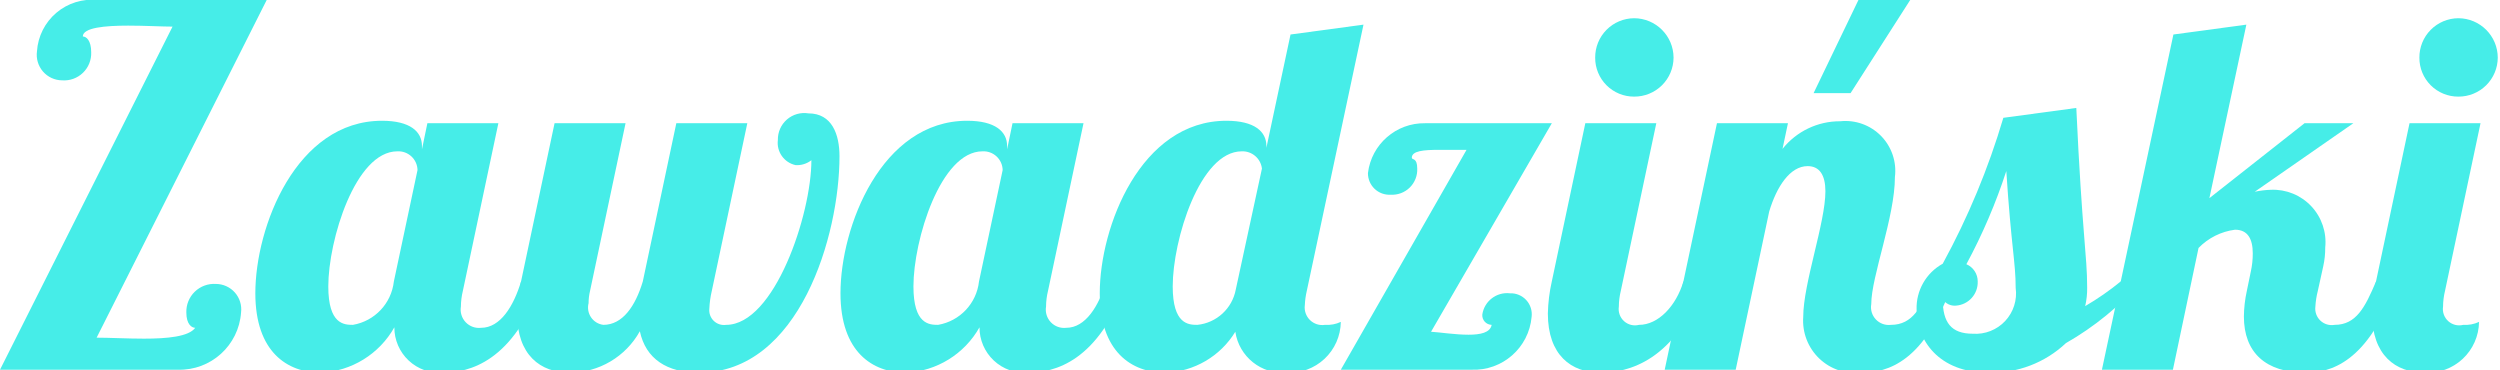
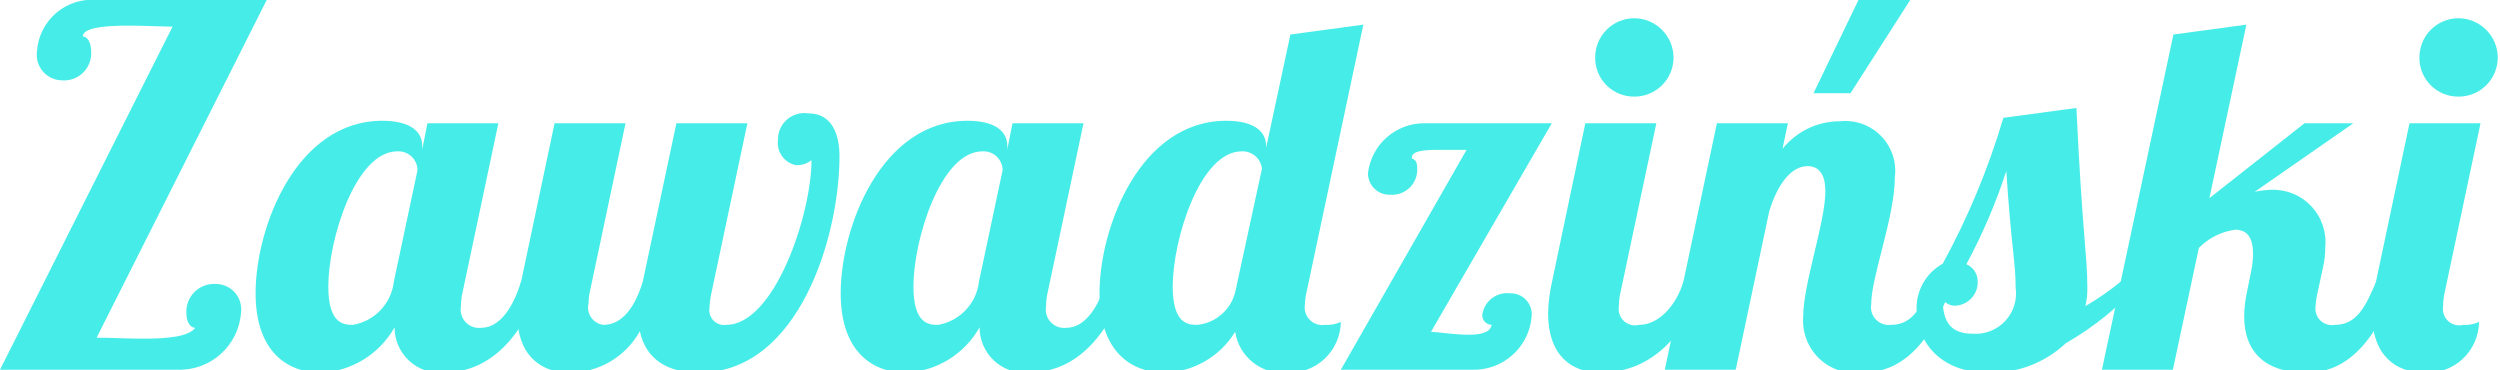
- <svg xmlns="http://www.w3.org/2000/svg" id="c7923570-e5a2-4101-ab92-f8afa011a59e" data-name="Layer 1" width="142" height="21" viewBox="0 0 142 21">
+ <svg xmlns="http://www.w3.org/2000/svg" id="c7923570-e5a2-4101-ab92-f8afa011a59e" width="142" height="21" data-name="Layer 1">
  <defs>
    <style>.e5932e7e-ec86-4398-87c9-e7c7761060a1{fill:#46ede8;}</style>
  </defs>
-   <path class="e5932e7e-ec86-4398-87c9-e7c7761060a1" d="M772.696,572.216a1.578,1.578,0,0,1,1.68-1.624,1.445,1.445,0,0,1,1.428,1.624,3.498,3.498,0,0,1-3.584,3.248H762.112l9.8-19.488c-0.588,0-1.568-.056-2.52-0.056-1.316,0-2.576.112-2.576,0.616,0.196,0,.476.224,0.476,0.896a1.54,1.54,0,0,1-1.652,1.596,1.452,1.452,0,0,1-1.428-1.652,3.133,3.133,0,0,1,3.444-2.912h9.604l-9.66,19.18c0.728,0,1.764.056,2.688,0.056,1.316,0,2.548-.112,2.912-0.616C773.004,573.084,772.696,572.888,772.696,572.216Z" transform="translate(-762.1118 -554.4644)" />
-   <path class="e5932e7e-ec86-4398-87c9-e7c7761060a1" d="M790.419,561.464l-2.016,9.52a3.884,3.884,0,0,0-.112.896,1.04,1.04,0,0,0,1.148,1.204c1.092,0,1.848-1.232,2.268-2.632h1.176c-1.596,4.564-4.116,5.18-5.628,5.18a2.572,2.572,0,0,1-2.744-2.576,5.065,5.065,0,0,1-4.172,2.576c-1.904,0-3.724-1.176-3.724-4.508,0-3.78,2.324-9.8,7.196-9.8,1.596,0,2.268.616,2.268,1.428v0.196l0.308-1.484h4.032Zm-9.66,9.268c0,2.156.896,2.184,1.4,2.184a2.817,2.817,0,0,0,2.324-2.464l1.344-6.328a1.087,1.087,0,0,0-1.148-1.064C782.299,563.061,780.759,568.101,780.759,570.732Z" transform="translate(-762.1118 -554.4644)" />
-   <path class="e5932e7e-ec86-4398-87c9-e7c7761060a1" d="M797.643,561.464l-2.016,9.52a2.984,2.984,0,0,0-.084.7,0.992,0.992,0,0,0,.84,1.232c1.092,0,1.82-1.064,2.24-2.464l1.904-8.988h4.032l-2.016,9.52a5.348,5.348,0,0,0-.14,1.008,0.837,0.837,0,0,0,.952.924c2.744,0,4.844-6.272,4.844-9.352a1.323,1.323,0,0,1-.896.28,1.294,1.294,0,0,1-1.008-1.428,1.497,1.497,0,0,1,1.736-1.512c1.344,0,1.764,1.204,1.764,2.436,0,4.48-2.268,12.292-7.98,12.292-1.82,0-3.024-.784-3.36-2.352a4.572,4.572,0,0,1-3.976,2.352c-1.68,0-2.996-1.008-2.996-3.36a9.179,9.179,0,0,1,.224-1.82l1.904-8.988h4.032Z" transform="translate(-762.1118 -554.4644)" />
-   <path class="e5932e7e-ec86-4398-87c9-e7c7761060a1" d="M823.655,561.464l-2.016,9.52a3.884,3.884,0,0,0-.112.896,1.04,1.04,0,0,0,1.148,1.204c1.092,0,1.848-1.232,2.268-2.632h1.176c-1.596,4.564-4.116,5.18-5.628,5.18a2.572,2.572,0,0,1-2.744-2.576,5.065,5.065,0,0,1-4.172,2.576c-1.904,0-3.724-1.176-3.724-4.508,0-3.78,2.324-9.8,7.196-9.8,1.596,0,2.268.616,2.268,1.428v0.196l0.308-1.484h4.032Zm-9.66,9.268c0,2.156.896,2.184,1.4,2.184a2.817,2.817,0,0,0,2.324-2.464l1.344-6.328a1.087,1.087,0,0,0-1.148-1.064C815.535,563.061,813.995,568.101,813.995,570.732Z" transform="translate(-762.1118 -554.4644)" />
-   <path class="e5932e7e-ec86-4398-87c9-e7c7761060a1" d="M836.338,570.984a4.326,4.326,0,0,0-.112.812,1,1,0,0,0,1.148,1.12,1.82,1.82,0,0,0,.896-0.168,2.925,2.925,0,0,1-3.08,2.884,2.736,2.736,0,0,1-2.912-2.324,4.85,4.85,0,0,1-3.976,2.324c-1.904,0-3.724-1.176-3.724-4.508,0-3.78,2.324-9.8,7.196-9.8,1.596,0,2.268.616,2.268,1.428v0.112l1.372-6.44,4.144-.56Zm-2.548-6.944a1.111,1.111,0,0,0-1.148-.98c-2.38,0-3.92,5.04-3.92,7.672,0,2.156.896,2.184,1.4,2.184a2.474,2.474,0,0,0,2.184-2.016Z" transform="translate(-762.1118 -554.4644)" />
-   <path class="e5932e7e-ec86-4398-87c9-e7c7761060a1" d="M846.307,572.328a1.422,1.422,0,0,1,1.568-1.204,1.192,1.192,0,0,1,1.232,1.344,3.293,3.293,0,0,1-3.416,2.996h-7.42l7.14-12.488h-1.568c-0.868,0-1.54.056-1.54,0.448,0,0.14.308-.028,0.308,0.616a1.427,1.427,0,0,1-1.512,1.484,1.218,1.218,0,0,1-1.288-1.232,3.219,3.219,0,0,1,3.248-2.828h7.196l-6.86,11.844c0.476,0.028,1.372.168,2.128,0.168,0.672,0,1.232-.112,1.316-0.56A0.544,0.544,0,0,1,846.307,572.328Z" transform="translate(-762.1118 -554.4644)" />
-   <path class="e5932e7e-ec86-4398-87c9-e7c7761060a1" d="M856.19,561.464l-2.016,9.52a3.884,3.884,0,0,0-.112.896,0.927,0.927,0,0,0,1.148,1.036c1.092,0,2.1-1.064,2.52-2.464h1.176c-1.596,4.564-4.368,5.18-5.88,5.18-1.68,0-2.996-1.008-2.996-3.36a9.179,9.179,0,0,1,.224-1.82l1.904-8.988h4.032Zm-1.26-5.964a2.246,2.246,0,0,1,2.24,2.24,2.223,2.223,0,0,1-2.24,2.212,2.199,2.199,0,0,1-2.212-2.212A2.223,2.223,0,0,1,854.93,555.5Z" transform="translate(-762.1118 -554.4644)" />
-   <path class="e5932e7e-ec86-4398-87c9-e7c7761060a1" d="M864.787,563.9c-1.008,0-1.764,1.176-2.184,2.576l-1.904,8.988H856.667l2.968-14h4.032l-0.308,1.456a4.16,4.16,0,0,1,3.276-1.568,2.831,2.831,0,0,1,3.108,3.164c0,2.268-1.344,5.656-1.344,7.224a1.01,1.01,0,0,0,1.12,1.176c1.232,0,1.736-1.008,2.352-2.464h1.176c-1.568,4.592-3.724,5.18-5.208,5.18a2.972,2.972,0,0,1-3.304-3.164c0-1.904,1.26-5.348,1.26-7.14C865.794,564.404,865.458,563.9,864.787,563.9Zm2.884-9.436h2.94l-3.388,5.292h-2.1Z" transform="translate(-762.1118 -554.4644)" />
-   <path class="e5932e7e-ec86-4398-87c9-e7c7761060a1" d="M883.742,570.452a16.695,16.695,0,0,1-4.284,3.5,6.174,6.174,0,0,1-4.396,1.68c-2.856,0-4.088-1.876-4.088-3.584a2.87,2.87,0,0,1,1.484-2.604,42.35,42.35,0,0,0,3.444-8.288l4.144-.56c0.336,7.252.616,8.344,0.616,10.192a4.282,4.282,0,0,1-.112,1.064,15.677,15.677,0,0,0,2.016-1.4h1.176Zm-10.528,1.372a0.809,0.809,0,0,1-.756-0.364c0,1.316.476,1.96,1.708,1.96a2.295,2.295,0,0,0,2.436-2.604c0-1.456-.252-2.324-0.532-6.636a32.038,32.038,0,0,1-2.268,5.292,1.057,1.057,0,0,1,.644.98A1.33,1.33,0,0,1,873.214,571.824Z" transform="translate(-762.1118 -554.4644)" />
-   <path class="e5932e7e-ec86-4398-87c9-e7c7761060a1" d="M895.781,561.464l-5.6,3.892a5.183,5.183,0,0,1,.924-0.112,2.975,2.975,0,0,1,3.08,3.276,4.749,4.749,0,0,1-.112,1.064l-0.308,1.4a4.59,4.59,0,0,0-.14.896,0.934,0.934,0,0,0,1.092,1.036c1.232,0,1.736-1.008,2.352-2.464h1.176c-1.596,4.704-3.864,5.18-5.152,5.18-2.296,0-3.528-1.148-3.528-3.192a7.06,7.06,0,0,1,.168-1.456l0.224-1.092a4.677,4.677,0,0,0,.112-1.036c0-.812-0.28-1.344-1.008-1.344a3.523,3.523,0,0,0-2.072,1.036l-1.456,6.916h-4.032l4.06-19.04,4.144-.56-2.1,9.856,5.404-4.256h2.772Z" transform="translate(-762.1118 -554.4644)" />
-   <path class="e5932e7e-ec86-4398-87c9-e7c7761060a1" d="M903.005,561.464l-2.016,9.52a3.884,3.884,0,0,0-.112.896,0.927,0.927,0,0,0,1.148,1.036,1.82,1.82,0,0,0,.896-0.168,2.925,2.925,0,0,1-3.08,2.884c-1.68,0-2.996-1.008-2.996-3.36a9.179,9.179,0,0,1,.224-1.82l1.904-8.988h4.032Zm-1.26-5.964a2.246,2.246,0,0,1,2.24,2.24,2.223,2.223,0,0,1-2.24,2.212,2.199,2.199,0,0,1-2.212-2.212A2.223,2.223,0,0,1,901.745,555.5Z" transform="translate(-762.1118 -554.4644)" />
+   <path d="M10.584 17.752a1.578 1.578 0 0 1 1.68-1.624 1.445 1.445 0 0 1 1.428 1.624A3.498 3.498 0 0 1 10.108 21H0L9.8 1.512c-.588 0-1.568-.056-2.52-.056-1.316 0-2.576.112-2.576.616.196 0 .476.224.476.896a1.54 1.54 0 0 1-1.652 1.596A1.452 1.452 0 0 1 2.1 2.912 3.133 3.133 0 0 1 5.544 0h9.604l-9.66 19.18c.728 0 1.764.056 2.688.056 1.316 0 2.548-.112 2.912-.616-.196 0-.504-.196-.504-.868zM28.308 7l-2.016 9.52a3.884 3.884 0 0 0-.112.896 1.04 1.04 0 0 0 1.148 1.204c1.09 0 1.848-1.232 2.268-2.632h1.175c-1.59 4.564-4.11 5.18-5.62 5.18a2.572 2.572 0 0 1-2.74-2.576 5.065 5.065 0 0 1-4.17 2.576c-1.903 0-3.723-1.176-3.723-4.508 0-3.78 2.324-9.8 7.196-9.8 1.596 0 2.27.616 2.27 1.428v.196L24.28 7h4.032zm-9.66 9.268c0 2.156.895 2.184 1.4 2.184a2.817 2.817 0 0 0 2.324-2.464l1.344-6.328a1.087 1.087 0 0 0-1.148-1.064c-2.38 0-3.92 5.04-3.92 7.672z" class="e5932e7e-ec86-4398-87c9-e7c7761060a1" />
+   <path d="M35.53 7l-2.015 9.52a2.984 2.984 0 0 0-.084.7.992.992 0 0 0 .84 1.232c1.1 0 1.82-1.064 2.24-2.464L38.42 7h4.032l-2.017 9.52a5.348 5.348 0 0 0-.14 1.008.837.837 0 0 0 .953.924c2.744 0 4.844-6.272 4.844-9.352a1.323 1.323 0 0 1-.897.28 1.294 1.294 0 0 1-1.007-1.428A1.497 1.497 0 0 1 45.92 6.44c1.343 0 1.763 1.204 1.763 2.436 0 4.48-2.268 12.292-7.98 12.292-1.82 0-3.024-.784-3.36-2.352a4.572 4.572 0 0 1-3.976 2.352c-1.68 0-2.996-1.008-2.996-3.36a9.18 9.18 0 0 1 .23-1.82L31.5 7h4.03zm26.013 0l-2.016 9.52a3.884 3.884 0 0 0-.112.896 1.04 1.04 0 0 0 1.148 1.204c1.092 0 1.848-1.232 2.268-2.632h1.18c-1.59 4.564-4.11 5.18-5.63 5.18a2.572 2.572 0 0 1-2.74-2.576 5.065 5.065 0 0 1-4.17 2.576c-1.9 0-3.72-1.176-3.72-4.508 0-3.78 2.324-9.8 7.196-9.8 1.596 0 2.268.616 2.268 1.428v.196L57.51 7h4.033zm-9.66 9.268c0 2.156.896 2.184 1.4 2.184a2.817 2.817 0 0 0 2.324-2.464L56.95 9.66a1.087 1.087 0 0 0-1.147-1.064c-2.38 0-3.92 5.04-3.92 7.672z" class="e5932e7e-ec86-4398-87c9-e7c7761060a1" />
+   <path d="M74.227 16.52a4.326 4.326 0 0 0-.112.812 1 1 0 0 0 1.148 1.12 1.82 1.82 0 0 0 .896-.168 2.925 2.925 0 0 1-3.08 2.884 2.736 2.736 0 0 1-2.92-2.324 4.85 4.85 0 0 1-3.98 2.324c-1.907 0-3.727-1.176-3.727-4.508 0-3.78 2.324-9.8 7.196-9.8 1.594 0 2.267.616 2.267 1.428V8.4l1.38-6.44 4.143-.56zM71.68 9.576a1.11 1.11 0 0 0-1.15-.98c-2.38 0-3.92 5.04-3.92 7.672 0 2.156.896 2.184 1.4 2.184a2.474 2.474 0 0 0 2.184-2.016zm12.515 8.288a1.422 1.422 0 0 1 1.568-1.204 1.192 1.192 0 0 1 1.232 1.344A3.293 3.293 0 0 1 83.58 21h-7.42L83.3 8.512h-1.57c-.867 0-1.54.056-1.54.448 0 .14.31-.028.31.616a1.427 1.427 0 0 1-1.513 1.484A1.218 1.218 0 0 1 77.7 9.828 3.22 3.22 0 0 1 80.946 7h7.196l-6.86 11.844c.476.028 1.372.168 2.128.168.672 0 1.233-.112 1.317-.56a.544.544 0 0 1-.532-.588zM94.08 7l-2.017 9.52a3.884 3.884 0 0 0-.112.896.927.927 0 0 0 1.15 1.036c1.09 0 2.1-1.064 2.52-2.464h1.18c-1.59 4.564-4.36 5.18-5.88 5.18-1.68 0-2.99-1.008-2.99-3.36a9.18 9.18 0 0 1 .227-1.82L90.047 7h4.032zm-1.262-5.964a2.246 2.246 0 0 1 2.24 2.24 2.223 2.223 0 0 1-2.24 2.212 2.2 2.2 0 0 1-2.212-2.212 2.223 2.223 0 0 1 2.212-2.24z" class="e5932e7e-ec86-4398-87c9-e7c7761060a1" />
+   <path d="M102.675 9.436c-1.008 0-1.764 1.176-2.184 2.576L98.59 21h-4.03l2.96-14h4.033l-.308 1.456a4.16 4.16 0 0 1 3.275-1.568 2.83 2.83 0 0 1 3.108 3.164c0 2.268-1.343 5.656-1.343 7.224a1.01 1.01 0 0 0 1.12 1.176c1.232 0 1.736-1.008 2.352-2.464h1.175c-1.568 4.592-3.725 5.18-5.208 5.18a2.972 2.972 0 0 1-3.304-3.164c0-1.904 1.26-5.348 1.26-7.14 0-.924-.336-1.428-1.008-1.428zM105.56 0h2.94l-3.39 5.292h-2.1z" class="e5932e7e-ec86-4398-87c9-e7c7761060a1" />
+   <path d="M121.63 15.988a16.695 16.695 0 0 1-4.284 3.5 6.174 6.174 0 0 1-4.396 1.68c-2.856 0-4.088-1.876-4.088-3.584a2.87 2.87 0 0 1 1.484-2.604 42.35 42.35 0 0 0 3.445-8.288l4.15-.56c.34 7.252.62 8.344.62 10.192a4.282 4.282 0 0 1-.11 1.064 15.677 15.677 0 0 0 2.018-1.4h1.176zm-10.528 1.372a.81.81 0 0 1-.756-.364c0 1.316.476 1.96 1.708 1.96a2.295 2.295 0 0 0 2.436-2.604c0-1.456-.252-2.324-.532-6.636a32.038 32.038 0 0 1-2.268 5.292 1.057 1.057 0 0 1 .644.98 1.33 1.33 0 0 1-1.232 1.372z" class="e5932e7e-ec86-4398-87c9-e7c7761060a1" />
+   <path d="M133.67 7l-5.6 3.892a5.183 5.183 0 0 1 .924-.112 2.975 2.975 0 0 1 3.08 3.276 4.75 4.75 0 0 1-.113 1.064l-.3 1.4a4.59 4.59 0 0 0-.14.896.934.934 0 0 0 1.09 1.036c1.24 0 1.74-1.008 2.36-2.464h1.176c-1.595 4.704-3.863 5.18-5.152 5.18-2.293 0-3.525-1.148-3.525-3.192a7.06 7.06 0 0 1 .17-1.456l.222-1.092a4.677 4.677 0 0 0 .11-1.036c0-.812-.28-1.344-1.004-1.344a3.523 3.523 0 0 0-2.073 1.036L123.42 21h-4.03l4.06-19.04 4.144-.56-2.1 9.856L130.897 7h2.772z" class="e5932e7e-ec86-4398-87c9-e7c7761060a1" />
+   <path d="M140.894 7l-2.017 9.52a3.884 3.884 0 0 0-.11.896.927.927 0 0 0 1.147 1.036 1.82 1.82 0 0 0 .896-.168 2.925 2.925 0 0 1-3.08 2.884c-1.68 0-2.997-1.008-2.997-3.36a9.18 9.18 0 0 1 .225-1.82L136.86 7h4.034zm-1.26-5.964a2.246 2.246 0 0 1 2.24 2.24 2.223 2.223 0 0 1-2.24 2.212 2.2 2.2 0 0 1-2.213-2.212 2.223 2.223 0 0 1 2.22-2.24z" class="e5932e7e-ec86-4398-87c9-e7c7761060a1" />
</svg>
